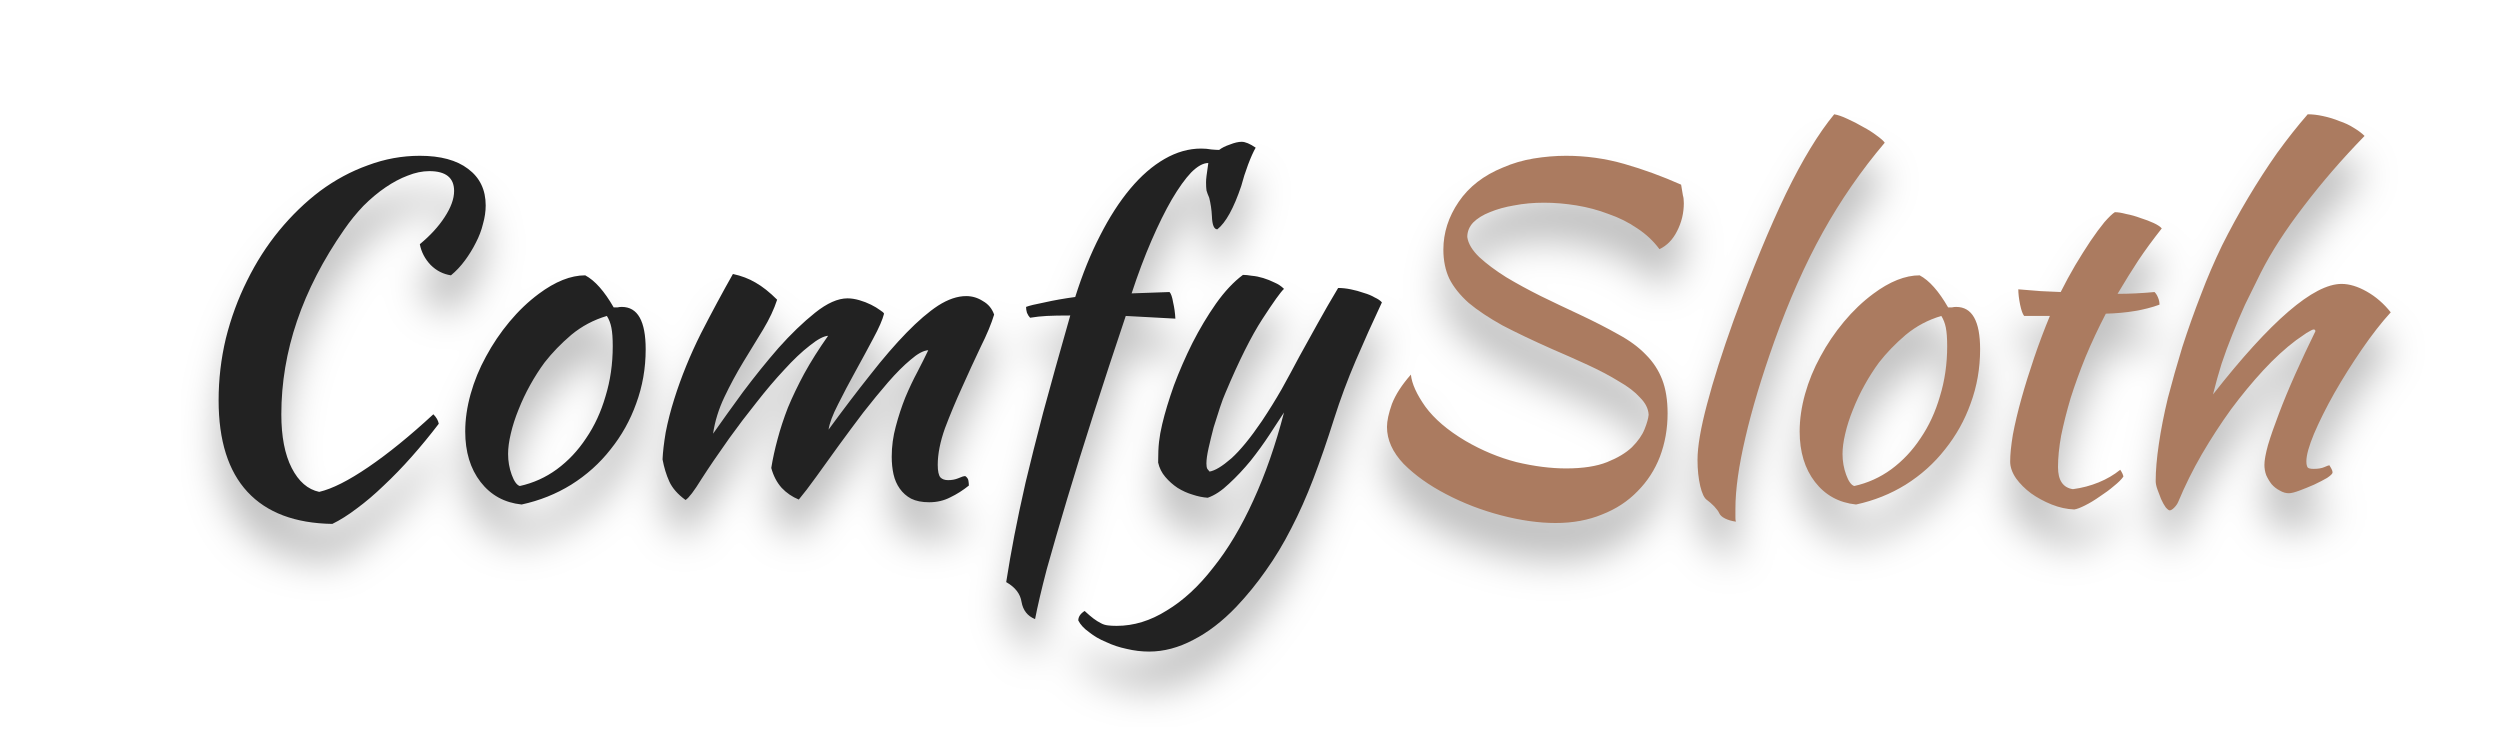
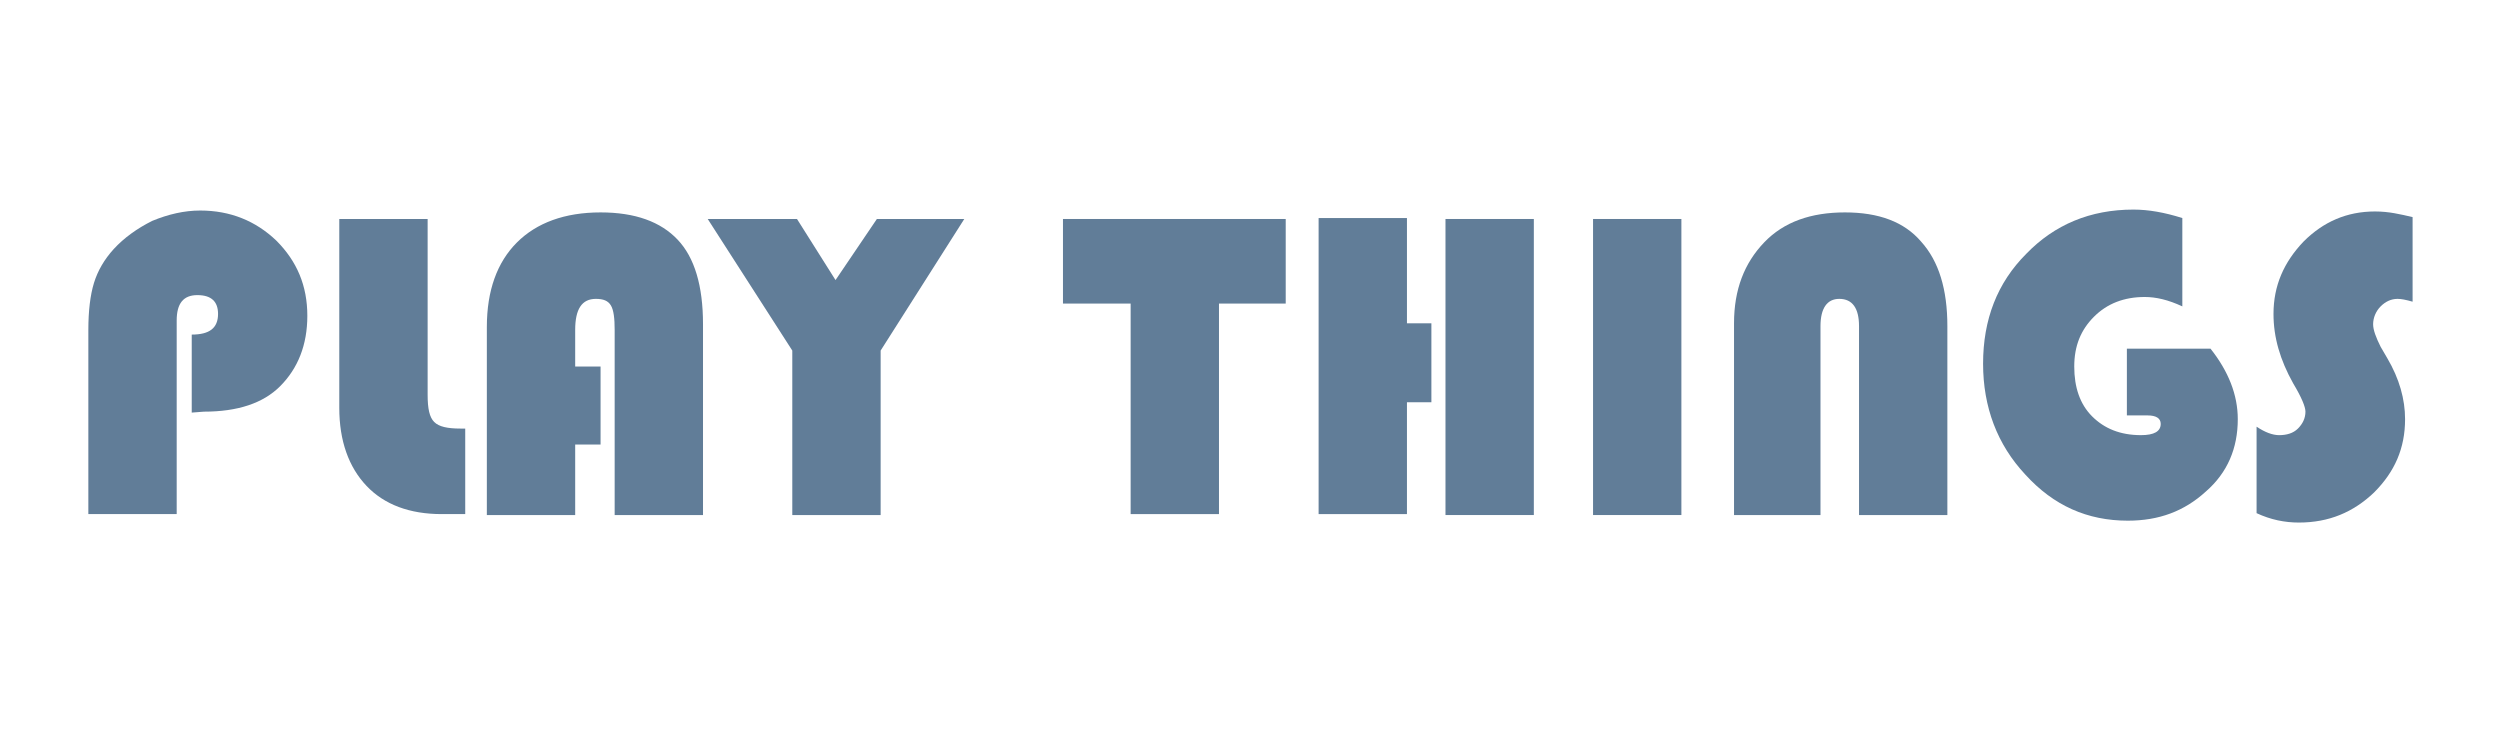
- <svg xmlns="http://www.w3.org/2000/svg" width="266" height="78" viewBox="0 0 266 78" fill="none">
-   <g filter="url(#filter0_d)">
-     <path d="M23.261 42.592C23.261 40.352 23.517 38.16 24.029 36.016C24.573 33.84 25.325 31.792 26.285 29.872C27.245 27.92 28.381 26.144 29.693 24.544C31.037 22.912 32.493 21.504 34.061 20.32C35.661 19.136 37.357 18.224 39.149 17.584C40.941 16.912 42.781 16.576 44.669 16.576C46.877 16.576 48.589 17.04 49.805 17.968C51.053 18.896 51.677 20.192 51.677 21.856C51.677 22.496 51.581 23.152 51.389 23.824C51.229 24.496 50.973 25.168 50.621 25.84C50.301 26.48 49.917 27.104 49.469 27.712C49.021 28.32 48.525 28.848 47.981 29.296C47.149 29.168 46.429 28.8 45.821 28.192C45.213 27.552 44.829 26.816 44.669 25.984C45.789 25.056 46.669 24.096 47.309 23.104C47.981 22.08 48.317 21.152 48.317 20.32C48.317 18.912 47.437 18.208 45.677 18.208C44.941 18.208 44.173 18.368 43.373 18.688C42.605 18.976 41.821 19.392 41.021 19.936C40.221 20.48 39.437 21.136 38.669 21.904C37.933 22.672 37.245 23.52 36.605 24.448C32.157 30.848 29.933 37.392 29.933 44.08C29.933 46.448 30.301 48.352 31.037 49.792C31.773 51.232 32.749 52.08 33.965 52.336C35.341 52.016 37.085 51.136 39.197 49.696C41.309 48.256 43.613 46.384 46.109 44.08C46.429 44.4 46.621 44.736 46.685 45.088C45.757 46.304 44.797 47.472 43.805 48.592C42.813 49.712 41.821 50.736 40.829 51.664C39.869 52.592 38.909 53.408 37.949 54.112C37.021 54.816 36.157 55.36 35.357 55.744C31.389 55.68 28.381 54.544 26.333 52.336C24.285 50.128 23.261 46.88 23.261 42.592ZM55.5 53.68C53.676 53.488 52.22 52.688 51.132 51.28C50.044 49.872 49.5 48.08 49.5 45.904C49.5 44.624 49.692 43.296 50.076 41.92C50.46 40.544 51.004 39.216 51.708 37.936C52.412 36.624 53.244 35.392 54.204 34.24C55.164 33.088 56.204 32.096 57.324 31.264C59.084 29.952 60.732 29.296 62.268 29.296C63.292 29.84 64.3 30.976 65.292 32.704C65.452 32.704 65.596 32.704 65.724 32.704C65.852 32.672 65.996 32.656 66.156 32.656C67.852 32.656 68.7 34.16 68.7 37.168C68.7 39.184 68.364 41.104 67.692 42.928C67.052 44.72 66.14 46.352 64.956 47.824C63.804 49.296 62.412 50.544 60.78 51.568C59.18 52.56 57.42 53.264 55.5 53.68ZM57.948 38.56C57.404 39.296 56.892 40.096 56.412 40.96C55.932 41.824 55.516 42.704 55.164 43.6C54.812 44.464 54.54 45.312 54.348 46.144C54.156 46.944 54.06 47.664 54.06 48.304C54.06 49.072 54.188 49.808 54.444 50.512C54.7 51.216 54.988 51.616 55.308 51.712C56.748 51.392 58.06 50.8 59.244 49.936C60.46 49.04 61.5 47.936 62.364 46.624C63.26 45.312 63.948 43.824 64.428 42.16C64.94 40.496 65.196 38.72 65.196 36.832C65.196 36 65.148 35.344 65.052 34.864C64.956 34.384 64.796 33.968 64.572 33.616C63.164 34.032 61.9 34.704 60.78 35.632C59.692 36.56 58.748 37.536 57.948 38.56ZM98.767 37.264C98.255 37.296 97.631 37.632 96.895 38.272C96.159 38.88 95.359 39.68 94.495 40.672C93.663 41.632 92.783 42.704 91.855 43.888C90.959 45.072 90.079 46.256 89.215 47.44C88.383 48.592 87.599 49.68 86.863 50.704C86.127 51.728 85.503 52.544 84.991 53.152C84.287 52.864 83.679 52.448 83.167 51.904C82.655 51.328 82.287 50.624 82.063 49.792C82.223 48.8 82.447 47.776 82.735 46.72C83.023 45.632 83.391 44.512 83.839 43.36C84.319 42.208 84.895 41.008 85.567 39.76C86.271 38.48 87.119 37.136 88.111 35.728C87.631 35.76 86.975 36.112 86.143 36.784C85.311 37.424 84.415 38.272 83.455 39.328C82.495 40.352 81.503 41.52 80.479 42.832C79.455 44.112 78.495 45.376 77.599 46.624C76.415 48.288 75.423 49.744 74.623 50.992C73.855 52.24 73.295 52.976 72.943 53.2C72.111 52.592 71.535 51.936 71.215 51.232C70.895 50.528 70.655 49.744 70.495 48.88C70.527 48.112 70.639 47.152 70.831 46C71.055 44.848 71.359 43.664 71.743 42.448C72.479 40.112 73.423 37.792 74.575 35.488C75.759 33.184 76.895 31.072 77.983 29.152C78.879 29.344 79.679 29.648 80.383 30.064C81.119 30.48 81.887 31.088 82.687 31.888C82.367 32.88 81.871 33.936 81.199 35.056C80.527 36.144 79.823 37.296 79.087 38.512C78.351 39.728 77.679 40.976 77.071 42.256C76.463 43.536 76.063 44.832 75.871 46.144C76.767 44.864 77.823 43.392 79.039 41.728C80.287 40.064 81.551 38.496 82.831 37.024C84.143 35.552 85.439 34.304 86.719 33.28C87.999 32.256 89.151 31.744 90.175 31.744C90.559 31.744 90.975 31.808 91.423 31.936C91.871 32.064 92.287 32.224 92.671 32.416C93.055 32.608 93.375 32.8 93.631 32.992C93.887 33.152 94.031 33.28 94.063 33.376C93.903 34.016 93.519 34.896 92.911 36.016C92.335 37.104 91.711 38.256 91.039 39.472C90.367 40.688 89.743 41.872 89.167 43.024C88.591 44.144 88.255 45.04 88.159 45.712C89.727 43.568 91.199 41.632 92.575 39.904C93.951 38.144 95.247 36.64 96.463 35.392C97.679 34.144 98.799 33.184 99.823 32.512C100.879 31.84 101.871 31.504 102.799 31.504C103.439 31.504 104.031 31.68 104.575 32.032C105.151 32.352 105.551 32.832 105.775 33.472C105.487 34.432 105.007 35.584 104.335 36.928C103.695 38.272 103.039 39.696 102.367 41.2C101.695 42.672 101.087 44.128 100.543 45.568C100.031 47.008 99.775 48.304 99.775 49.456C99.775 50.128 99.871 50.576 100.063 50.8C100.255 50.992 100.527 51.088 100.879 51.088C101.263 51.088 101.615 51.024 101.935 50.896C102.287 50.736 102.543 50.656 102.703 50.656C102.895 50.784 103.007 50.944 103.039 51.136C103.071 51.328 103.087 51.504 103.087 51.664C102.447 52.176 101.791 52.592 101.119 52.912C100.447 53.264 99.695 53.44 98.863 53.44C98.095 53.44 97.455 53.312 96.943 53.056C96.463 52.8 96.063 52.448 95.743 52C95.423 51.552 95.199 51.04 95.071 50.464C94.943 49.888 94.879 49.264 94.879 48.592C94.879 47.504 95.023 46.432 95.311 45.376C95.599 44.288 95.935 43.264 96.319 42.304C96.735 41.312 97.167 40.4 97.615 39.568C98.063 38.704 98.447 37.936 98.767 37.264ZM110.132 65.872C109.332 65.552 108.852 64.944 108.692 64.048C108.564 63.184 108.02 62.48 107.06 61.936C107.316 60.304 107.604 58.656 107.924 56.992C108.244 55.328 108.644 53.44 109.124 51.328C109.636 49.184 110.26 46.704 110.996 43.888C111.764 41.04 112.724 37.6 113.876 33.568C112.82 33.568 111.988 33.584 111.38 33.616C110.772 33.648 110.18 33.712 109.604 33.808C109.476 33.68 109.364 33.504 109.268 33.28C109.204 33.056 109.172 32.848 109.172 32.656C109.492 32.528 110.148 32.368 111.14 32.176C112.132 31.952 113.22 31.76 114.404 31.6C115.172 29.168 116.052 26.992 117.044 25.072C118.036 23.12 119.108 21.456 120.26 20.08C121.412 18.704 122.628 17.648 123.908 16.912C125.188 16.176 126.484 15.808 127.796 15.808C128.18 15.808 128.548 15.84 128.9 15.904C129.252 15.936 129.524 15.952 129.716 15.952C130.004 15.728 130.388 15.536 130.868 15.376C131.348 15.184 131.764 15.088 132.116 15.088C132.5 15.088 132.996 15.296 133.604 15.712C133.348 16.16 133.076 16.768 132.788 17.536C132.5 18.304 132.26 19.056 132.068 19.792C131.268 22.16 130.42 23.696 129.524 24.4C129.172 24.4 128.98 23.936 128.948 23.008C128.916 22.336 128.82 21.68 128.66 21.04C128.532 20.752 128.436 20.496 128.372 20.272C128.34 20.048 128.324 19.76 128.324 19.408C128.324 19.216 128.34 18.992 128.372 18.736C128.404 18.448 128.468 17.984 128.564 17.344C128.02 17.344 127.412 17.68 126.74 18.352C126.1 19.024 125.412 19.984 124.676 21.232C123.972 22.448 123.252 23.904 122.516 25.6C121.78 27.296 121.076 29.168 120.404 31.216L124.436 31.072C124.596 31.232 124.724 31.6 124.82 32.176C124.948 32.72 125.028 33.296 125.06 33.904L119.78 33.616C118.564 37.232 117.428 40.688 116.372 43.984C115.316 47.28 114.372 50.32 113.54 53.104C112.708 55.888 111.988 58.368 111.38 60.544C110.804 62.752 110.388 64.528 110.132 65.872ZM141.946 44.56C141.21 46.896 140.474 49.024 139.738 50.944C139.002 52.864 138.218 54.624 137.386 56.224C136.554 57.856 135.658 59.344 134.698 60.688C133.738 62.064 132.682 63.36 131.53 64.576C130.058 66.112 128.538 67.28 126.97 68.08C125.402 68.912 123.834 69.328 122.266 69.328C121.466 69.328 120.666 69.232 119.866 69.04C119.098 68.88 118.378 68.64 117.706 68.32C117.002 68.032 116.394 67.68 115.882 67.264C115.338 66.88 114.954 66.464 114.73 66.016C114.73 65.632 114.954 65.296 115.402 65.008C115.786 65.36 116.106 65.632 116.362 65.824C116.618 66.016 116.874 66.176 117.13 66.304C117.354 66.432 117.61 66.512 117.898 66.544C118.154 66.576 118.458 66.592 118.81 66.592C120.634 66.592 122.41 66.048 124.138 64.96C125.898 63.904 127.546 62.384 129.082 60.4C130.65 58.448 132.074 56.064 133.354 53.248C134.634 50.464 135.722 47.344 136.618 43.888C136.202 44.528 135.69 45.312 135.082 46.24C134.474 47.168 133.802 48.096 133.066 49.024C132.33 49.92 131.562 50.736 130.762 51.472C129.994 52.208 129.242 52.704 128.506 52.96C127.994 52.928 127.45 52.816 126.874 52.624C126.33 52.464 125.802 52.224 125.29 51.904C124.81 51.584 124.378 51.2 123.994 50.752C123.61 50.304 123.354 49.792 123.226 49.216C123.226 48.288 123.258 47.552 123.322 47.008C123.386 46.432 123.498 45.808 123.658 45.136C123.946 43.92 124.362 42.544 124.906 41.008C125.482 39.472 126.138 37.968 126.874 36.496C127.642 34.992 128.474 33.6 129.37 32.32C130.298 31.008 131.258 29.984 132.25 29.248C132.506 29.248 132.826 29.28 133.21 29.344C133.594 29.376 133.994 29.456 134.41 29.584C134.826 29.712 135.226 29.872 135.61 30.064C135.994 30.224 136.33 30.448 136.618 30.736C136.266 31.056 135.498 32.128 134.314 33.952C133.13 35.776 131.818 38.4 130.378 41.824C130.218 42.176 130.026 42.688 129.802 43.36C129.578 44.032 129.354 44.736 129.13 45.472C128.938 46.208 128.762 46.928 128.602 47.632C128.442 48.336 128.362 48.896 128.362 49.312C128.362 49.568 128.394 49.76 128.458 49.888C128.554 50.016 128.634 50.112 128.698 50.176C129.274 50.08 130.042 49.616 131.002 48.784C131.962 47.92 133.05 46.592 134.266 44.8C135.034 43.648 135.738 42.512 136.378 41.392C137.018 40.24 137.642 39.088 138.25 37.936C138.89 36.784 139.546 35.6 140.218 34.384C140.89 33.168 141.61 31.92 142.378 30.64C142.794 30.64 143.242 30.688 143.722 30.784C144.202 30.88 144.666 31.008 145.114 31.168C145.562 31.296 145.946 31.456 146.266 31.648C146.618 31.808 146.874 31.984 147.034 32.176C146.042 34.288 145.114 36.352 144.25 38.368C143.386 40.384 142.618 42.448 141.946 44.56Z" fill="#222222" />
-     <path d="M178.871 19.648C178.967 20.192 179.031 20.576 179.063 20.8C179.127 20.992 179.159 21.264 179.159 21.616C179.159 22.672 178.919 23.664 178.439 24.592C177.991 25.488 177.367 26.128 176.567 26.512C175.927 25.648 175.143 24.912 174.215 24.304C173.287 23.664 172.263 23.152 171.143 22.768C170.055 22.352 168.919 22.048 167.735 21.856C166.551 21.664 165.399 21.568 164.279 21.568C163.159 21.568 162.103 21.664 161.111 21.856C160.151 22.016 159.287 22.256 158.519 22.576C157.783 22.864 157.191 23.232 156.743 23.68C156.327 24.128 156.119 24.64 156.119 25.216C156.215 25.92 156.647 26.64 157.415 27.376C158.183 28.08 159.127 28.784 160.247 29.488C161.367 30.16 162.599 30.832 163.943 31.504C165.319 32.176 166.663 32.816 167.975 33.424C169.607 34.192 171.015 34.912 172.199 35.584C173.383 36.224 174.359 36.944 175.127 37.744C175.895 38.512 176.471 39.392 176.855 40.384C177.239 41.376 177.431 42.576 177.431 43.984C177.431 45.616 177.159 47.152 176.615 48.592C176.071 50 175.271 51.232 174.215 52.288C173.191 53.344 171.943 54.16 170.471 54.736C168.999 55.344 167.351 55.648 165.527 55.648C163.735 55.648 161.799 55.376 159.719 54.832C157.639 54.288 155.687 53.536 153.863 52.576C152.071 51.648 150.567 50.576 149.351 49.36C148.167 48.112 147.575 46.8 147.575 45.424C147.575 44.784 147.751 43.968 148.103 42.976C148.487 41.984 149.159 40.944 150.119 39.856C150.215 40.816 150.727 41.952 151.655 43.264C152.615 44.576 154.039 45.792 155.927 46.912C157.687 47.936 159.495 48.688 161.351 49.168C163.239 49.616 164.999 49.84 166.631 49.84C168.423 49.84 169.879 49.616 170.999 49.168C172.119 48.72 172.999 48.192 173.639 47.584C174.279 46.944 174.727 46.304 174.983 45.664C175.239 45.024 175.383 44.512 175.415 44.128C175.383 43.488 175.079 42.88 174.503 42.304C173.959 41.696 173.207 41.12 172.247 40.576C171.319 40 170.231 39.424 168.983 38.848C167.735 38.272 166.439 37.696 165.095 37.12C163.079 36.224 161.335 35.392 159.863 34.624C158.423 33.824 157.223 33.024 156.263 32.224C155.335 31.392 154.647 30.528 154.199 29.632C153.783 28.736 153.575 27.712 153.575 26.56C153.575 24.768 154.119 23.072 155.207 21.472C156.295 19.872 157.863 18.656 159.911 17.824C160.935 17.376 162.023 17.056 163.175 16.864C164.359 16.672 165.511 16.576 166.631 16.576C168.743 16.576 170.807 16.864 172.823 17.44C174.839 18.016 176.855 18.752 178.871 19.648ZM180.616 48.928C180.616 47.52 180.952 45.552 181.624 43.024C182.296 40.464 183.24 37.488 184.456 34.096C186.44 28.688 188.296 24.192 190.024 20.608C191.784 16.992 193.496 14.176 195.16 12.16C195.544 12.224 196.008 12.384 196.552 12.64C197.128 12.896 197.688 13.184 198.232 13.504C198.776 13.792 199.256 14.096 199.672 14.416C200.12 14.736 200.408 14.992 200.536 15.184C198.04 18.128 195.848 21.296 193.96 24.688C192.072 28.08 190.344 31.968 188.776 36.352C187.432 40.128 186.408 43.536 185.704 46.576C185 49.584 184.648 52.096 184.648 54.112C184.648 54.656 184.648 54.992 184.648 55.12C184.648 55.248 184.664 55.376 184.696 55.504C184.248 55.44 183.864 55.328 183.544 55.168C183.224 55.008 183.016 54.816 182.92 54.592C182.856 54.432 182.68 54.192 182.392 53.872C182.104 53.584 181.848 53.36 181.624 53.2C181.336 53.008 181.096 52.512 180.904 51.712C180.712 50.88 180.616 49.952 180.616 48.928ZM197.484 53.68C195.66 53.488 194.204 52.688 193.116 51.28C192.028 49.872 191.484 48.08 191.484 45.904C191.484 44.624 191.676 43.296 192.06 41.92C192.444 40.544 192.988 39.216 193.692 37.936C194.396 36.624 195.228 35.392 196.188 34.24C197.148 33.088 198.188 32.096 199.308 31.264C201.068 29.952 202.716 29.296 204.252 29.296C205.276 29.84 206.284 30.976 207.276 32.704C207.436 32.704 207.58 32.704 207.708 32.704C207.836 32.672 207.98 32.656 208.14 32.656C209.836 32.656 210.684 34.16 210.684 37.168C210.684 39.184 210.348 41.104 209.676 42.928C209.036 44.72 208.124 46.352 206.94 47.824C205.788 49.296 204.396 50.544 202.764 51.568C201.164 52.56 199.404 53.264 197.484 53.68ZM199.932 38.56C199.388 39.296 198.876 40.096 198.396 40.96C197.916 41.824 197.5 42.704 197.148 43.6C196.796 44.464 196.524 45.312 196.332 46.144C196.14 46.944 196.044 47.664 196.044 48.304C196.044 49.072 196.172 49.808 196.428 50.512C196.684 51.216 196.972 51.616 197.292 51.712C198.732 51.392 200.044 50.8 201.228 49.936C202.444 49.04 203.484 47.936 204.348 46.624C205.244 45.312 205.932 43.824 206.412 42.16C206.924 40.496 207.18 38.72 207.18 36.832C207.18 36 207.132 35.344 207.036 34.864C206.94 34.384 206.78 33.968 206.556 33.616C205.148 34.032 203.884 34.704 202.764 35.632C201.676 36.56 200.732 37.536 199.932 38.56ZM215.371 33.616C215.211 33.424 215.067 33.024 214.939 32.416C214.811 31.776 214.747 31.232 214.747 30.784C215.579 30.848 216.379 30.912 217.147 30.976C217.915 31.008 218.619 31.04 219.259 31.072C219.739 30.112 220.251 29.168 220.795 28.24C221.371 27.28 221.915 26.416 222.427 25.648C222.971 24.848 223.467 24.176 223.915 23.632C224.395 23.088 224.763 22.736 225.019 22.576C225.339 22.576 225.739 22.64 226.219 22.768C226.731 22.864 227.243 23.008 227.755 23.2C228.267 23.36 228.731 23.536 229.147 23.728C229.563 23.92 229.851 24.112 230.011 24.304C229.051 25.52 228.219 26.656 227.515 27.712C226.843 28.736 226.107 29.92 225.307 31.264C225.947 31.264 226.587 31.248 227.227 31.216C227.899 31.184 228.571 31.136 229.243 31.072C229.403 31.232 229.531 31.44 229.627 31.696C229.723 31.92 229.771 32.16 229.771 32.416C228.203 32.992 226.299 33.312 224.059 33.376C223.259 34.912 222.539 36.448 221.899 37.984C221.291 39.488 220.763 40.944 220.315 42.352C219.899 43.76 219.563 45.088 219.307 46.336C219.083 47.584 218.971 48.704 218.971 49.696C218.971 51.104 219.499 51.888 220.555 52.048C221.515 51.92 222.427 51.68 223.291 51.328C224.155 50.976 224.923 50.528 225.595 49.984C225.787 50.272 225.899 50.512 225.931 50.704C225.739 50.992 225.403 51.328 224.923 51.712C224.475 52.096 223.979 52.464 223.435 52.816C222.891 53.2 222.363 53.52 221.851 53.776C221.339 54.032 220.955 54.176 220.699 54.208C219.899 54.176 219.099 54 218.299 53.68C217.499 53.36 216.763 52.96 216.091 52.48C215.451 52 214.923 51.472 214.507 50.896C214.091 50.288 213.883 49.696 213.883 49.12C213.883 48.352 213.979 47.392 214.171 46.24C214.395 45.056 214.699 43.776 215.083 42.4C215.467 41.024 215.915 39.584 216.427 38.08C216.939 36.576 217.499 35.088 218.107 33.616H215.371ZM229.366 51.184C229.366 50.064 229.478 48.752 229.702 47.248C229.926 45.712 230.246 44.08 230.662 42.352C231.11 40.624 231.622 38.816 232.198 36.928C232.806 35.04 233.478 33.152 234.214 31.264C234.854 29.568 235.59 27.856 236.422 26.128C237.286 24.4 238.214 22.704 239.206 21.04C240.198 19.376 241.222 17.792 242.278 16.288C243.366 14.784 244.454 13.408 245.542 12.16C246.054 12.16 246.598 12.224 247.174 12.352C247.782 12.48 248.358 12.656 248.902 12.88C249.478 13.072 249.99 13.312 250.438 13.6C250.918 13.888 251.302 14.176 251.59 14.464C249.19 16.928 247.03 19.424 245.11 21.952C243.19 24.448 241.67 26.8 240.55 29.008C239.942 30.224 239.382 31.36 238.87 32.416C238.39 33.472 237.942 34.528 237.526 35.584C237.11 36.608 236.726 37.648 236.374 38.704C236.054 39.728 235.75 40.816 235.462 41.968C241.606 34.128 246.166 30.208 249.142 30.208C249.974 30.208 250.87 30.48 251.83 31.024C252.79 31.568 253.638 32.304 254.374 33.232C253.382 34.32 252.358 35.632 251.302 37.168C250.246 38.704 249.27 40.256 248.374 41.824C247.51 43.36 246.79 44.8 246.214 46.144C245.67 47.456 245.398 48.432 245.398 49.072C245.398 49.392 245.446 49.616 245.542 49.744C245.638 49.84 245.846 49.888 246.166 49.888C246.646 49.888 247.03 49.824 247.318 49.696C247.606 49.568 247.782 49.504 247.846 49.504C248.006 49.76 248.102 49.936 248.134 50.032C248.166 50.128 248.182 50.208 248.182 50.272C248.182 50.4 247.99 50.592 247.606 50.848C247.222 51.072 246.758 51.312 246.214 51.568C245.702 51.792 245.19 52 244.678 52.192C244.166 52.384 243.782 52.48 243.526 52.48C243.206 52.48 242.886 52.384 242.566 52.192C242.246 52.032 241.958 51.808 241.702 51.52C241.478 51.232 241.286 50.912 241.126 50.56C240.998 50.208 240.934 49.84 240.934 49.456C240.934 48.976 241.062 48.272 241.318 47.344C241.606 46.384 241.99 45.28 242.47 44.032C242.95 42.752 243.526 41.36 244.198 39.856C244.87 38.352 245.59 36.816 246.358 35.248C246.358 35.12 246.294 35.056 246.166 35.056C246.07 35.056 245.814 35.184 245.398 35.44C245.014 35.696 244.646 35.952 244.294 36.208C243.142 37.072 241.974 38.144 240.79 39.424C239.638 40.672 238.502 42.048 237.382 43.552C236.294 45.056 235.254 46.656 234.262 48.352C233.302 50.016 232.47 51.696 231.766 53.392C231.67 53.616 231.526 53.824 231.334 54.016C231.142 54.208 230.982 54.304 230.854 54.304C230.758 54.304 230.614 54.192 230.422 53.968C230.262 53.744 230.102 53.456 229.942 53.104C229.814 52.784 229.686 52.448 229.558 52.096C229.43 51.744 229.366 51.44 229.366 51.184Z" fill="#AB7B60" />
+ <svg xmlns="http://www.w3.org/2000/svg" version="1.1" id="Layer_1" x="0px" y="0px" viewBox="-346 242 266 78" style="enable-background:new -346 242 266 78;" xml:space="preserve">
+   <style type="text/css">
+ 	.st0{fill:#617D98;}
+ </style>
+   <g id="XMLID_1_">
+     <path class="st0" d="M-325.6,285.9v-8.3c1.9,0,2.8-0.7,2.8-2.2c0-1.3-0.7-2-2.2-2s-2.2,0.9-2.2,2.7v20.6h-9.4v-19.6   c0-2,0.2-3.7,0.6-5s1.1-2.5,2.1-3.6c1.1-1.2,2.5-2.2,4.1-3c1.7-0.7,3.4-1.1,5.1-1.1c3.2,0,5.9,1.1,8.1,3.2c2.2,2.2,3.3,4.8,3.3,8   c0,3.1-1,5.6-2.9,7.5c-1.8,1.8-4.5,2.7-8.1,2.7L-325.6,285.9z" />
+     <path class="st0" d="M-309.9,265.3h9.4V284c0,1.5,0.2,2.4,0.7,2.9s1.4,0.7,2.8,0.7h0.5v9.1h-2.5c-3.4,0-6.1-1-8-3s-2.9-4.8-2.9-8.3   V265.3z" />
+     <path class="st0" d="M-282.1,281v8.3h-2.7v7.5h-9.4v-20c0-3.9,1.1-6.9,3.2-9s5.1-3.2,8.9-3.2c3.7,0,6.4,1,8.2,2.9   c1.8,1.9,2.7,4.9,2.7,9v20.3h-9.4v-19.7c0-1.2-0.1-2.1-0.4-2.6s-0.8-0.7-1.6-0.7c-1.5,0-2.2,1.1-2.2,3.3v3.9L-282.1,281L-282.1,281   z" />
+     <path class="st0" d="M-243.4,265.3l-8.9,14v17.5h-9.4v-17.5l-9-14h9.5l4.1,6.5l4.4-6.5H-243.4z" />
+     <path class="st0" d="M-216.3,274.3v22.4h-9.4v-22.4h-7.2v-9h23.7v9H-216.3z" />
+     <path class="st0" d="M-193.7,276.5v8.3h-2.6v11.9h-9.4v-31.5h9.4v11.2h2.6V276.5z M-182.8,265.3v31.5h-9.4v-31.5H-182.8z" />
+     <path class="st0" d="M-167.1,265.3v31.5h-9.4v-31.5H-167.1z" />
+     <path class="st0" d="M-161.5,296.8v-20.4c0-3.6,1.1-6.4,3.2-8.6c2.1-2.2,5-3.2,8.6-3.2s6.3,1,8.1,3.1c1.9,2.1,2.8,5.1,2.8,9v20.1   h-9.4v-20.1c0-1.9-0.7-2.9-2.1-2.9c-1.3,0-2,1-2,2.9v20.1H-161.5z" />
+     <path class="st0" d="M-119.7,279.1h8.9c1.9,2.4,2.9,4.9,2.9,7.5c0,3.1-1.1,5.7-3.4,7.7c-2.3,2.1-5,3.1-8.3,3.1   c-4.3,0-7.9-1.6-10.9-4.9c-3-3.2-4.5-7.2-4.5-11.8c0-4.7,1.5-8.6,4.6-11.7c3-3.1,6.8-4.7,11.4-4.7c1.6,0,3.3,0.3,5.2,0.9v9.4   c-1.5-0.7-2.8-1-4-1c-2.2,0-4,0.7-5.4,2.1s-2.1,3.1-2.1,5.3c0,2.2,0.6,4,1.9,5.3s3,2,5.2,2c1.4,0,2.1-0.4,2.1-1.2   c0-0.6-0.5-0.9-1.4-0.9h-2.2V279.1z" />
+     <path class="st0" d="M-89.3,265.1v9c-0.7-0.2-1.2-0.3-1.6-0.3c-0.7,0-1.3,0.3-1.8,0.8s-0.8,1.2-0.8,1.9c0,0.6,0.3,1.4,0.8,2.4   l0.7,1.2c1.3,2.2,1.9,4.4,1.9,6.5c0,3.1-1.1,5.6-3.3,7.8c-2.2,2.1-4.8,3.2-8,3.2c-1.5,0-3-0.3-4.5-1v-9.2c0.9,0.6,1.7,0.9,2.4,0.9   c0.8,0,1.5-0.2,2-0.7s0.8-1.1,0.8-1.8c0-0.5-0.4-1.5-1.3-3c-1.4-2.5-2.1-4.9-2.1-7.4c0-3,1.1-5.5,3.2-7.7c2.1-2.1,4.6-3.2,7.6-3.2   C-91.8,264.5-90.6,264.8-89.3,265.1z" />
  </g>
-   <defs>
-     <filter id="filter0_d" x="19.261" y="12.16" width="239.113" height="65.168" filterUnits="userSpaceOnUse" color-interpolation-filters="sRGB">
-       <feFlood flood-opacity="0" result="BackgroundImageFix" />
-       <feColorMatrix in="SourceAlpha" type="matrix" values="0 0 0 0 0 0 0 0 0 0 0 0 0 0 0 0 0 0 127 0" />
-       <feOffset dy="4" />
-       <feGaussianBlur stdDeviation="2" />
-       <feColorMatrix type="matrix" values="0 0 0 0 0 0 0 0 0 0 0 0 0 0 0 0 0 0 0.25 0" />
-       <feBlend mode="normal" in2="BackgroundImageFix" result="effect1_dropShadow" />
-       <feBlend mode="normal" in="SourceGraphic" in2="effect1_dropShadow" result="shape" />
-     </filter>
-   </defs>
</svg>
